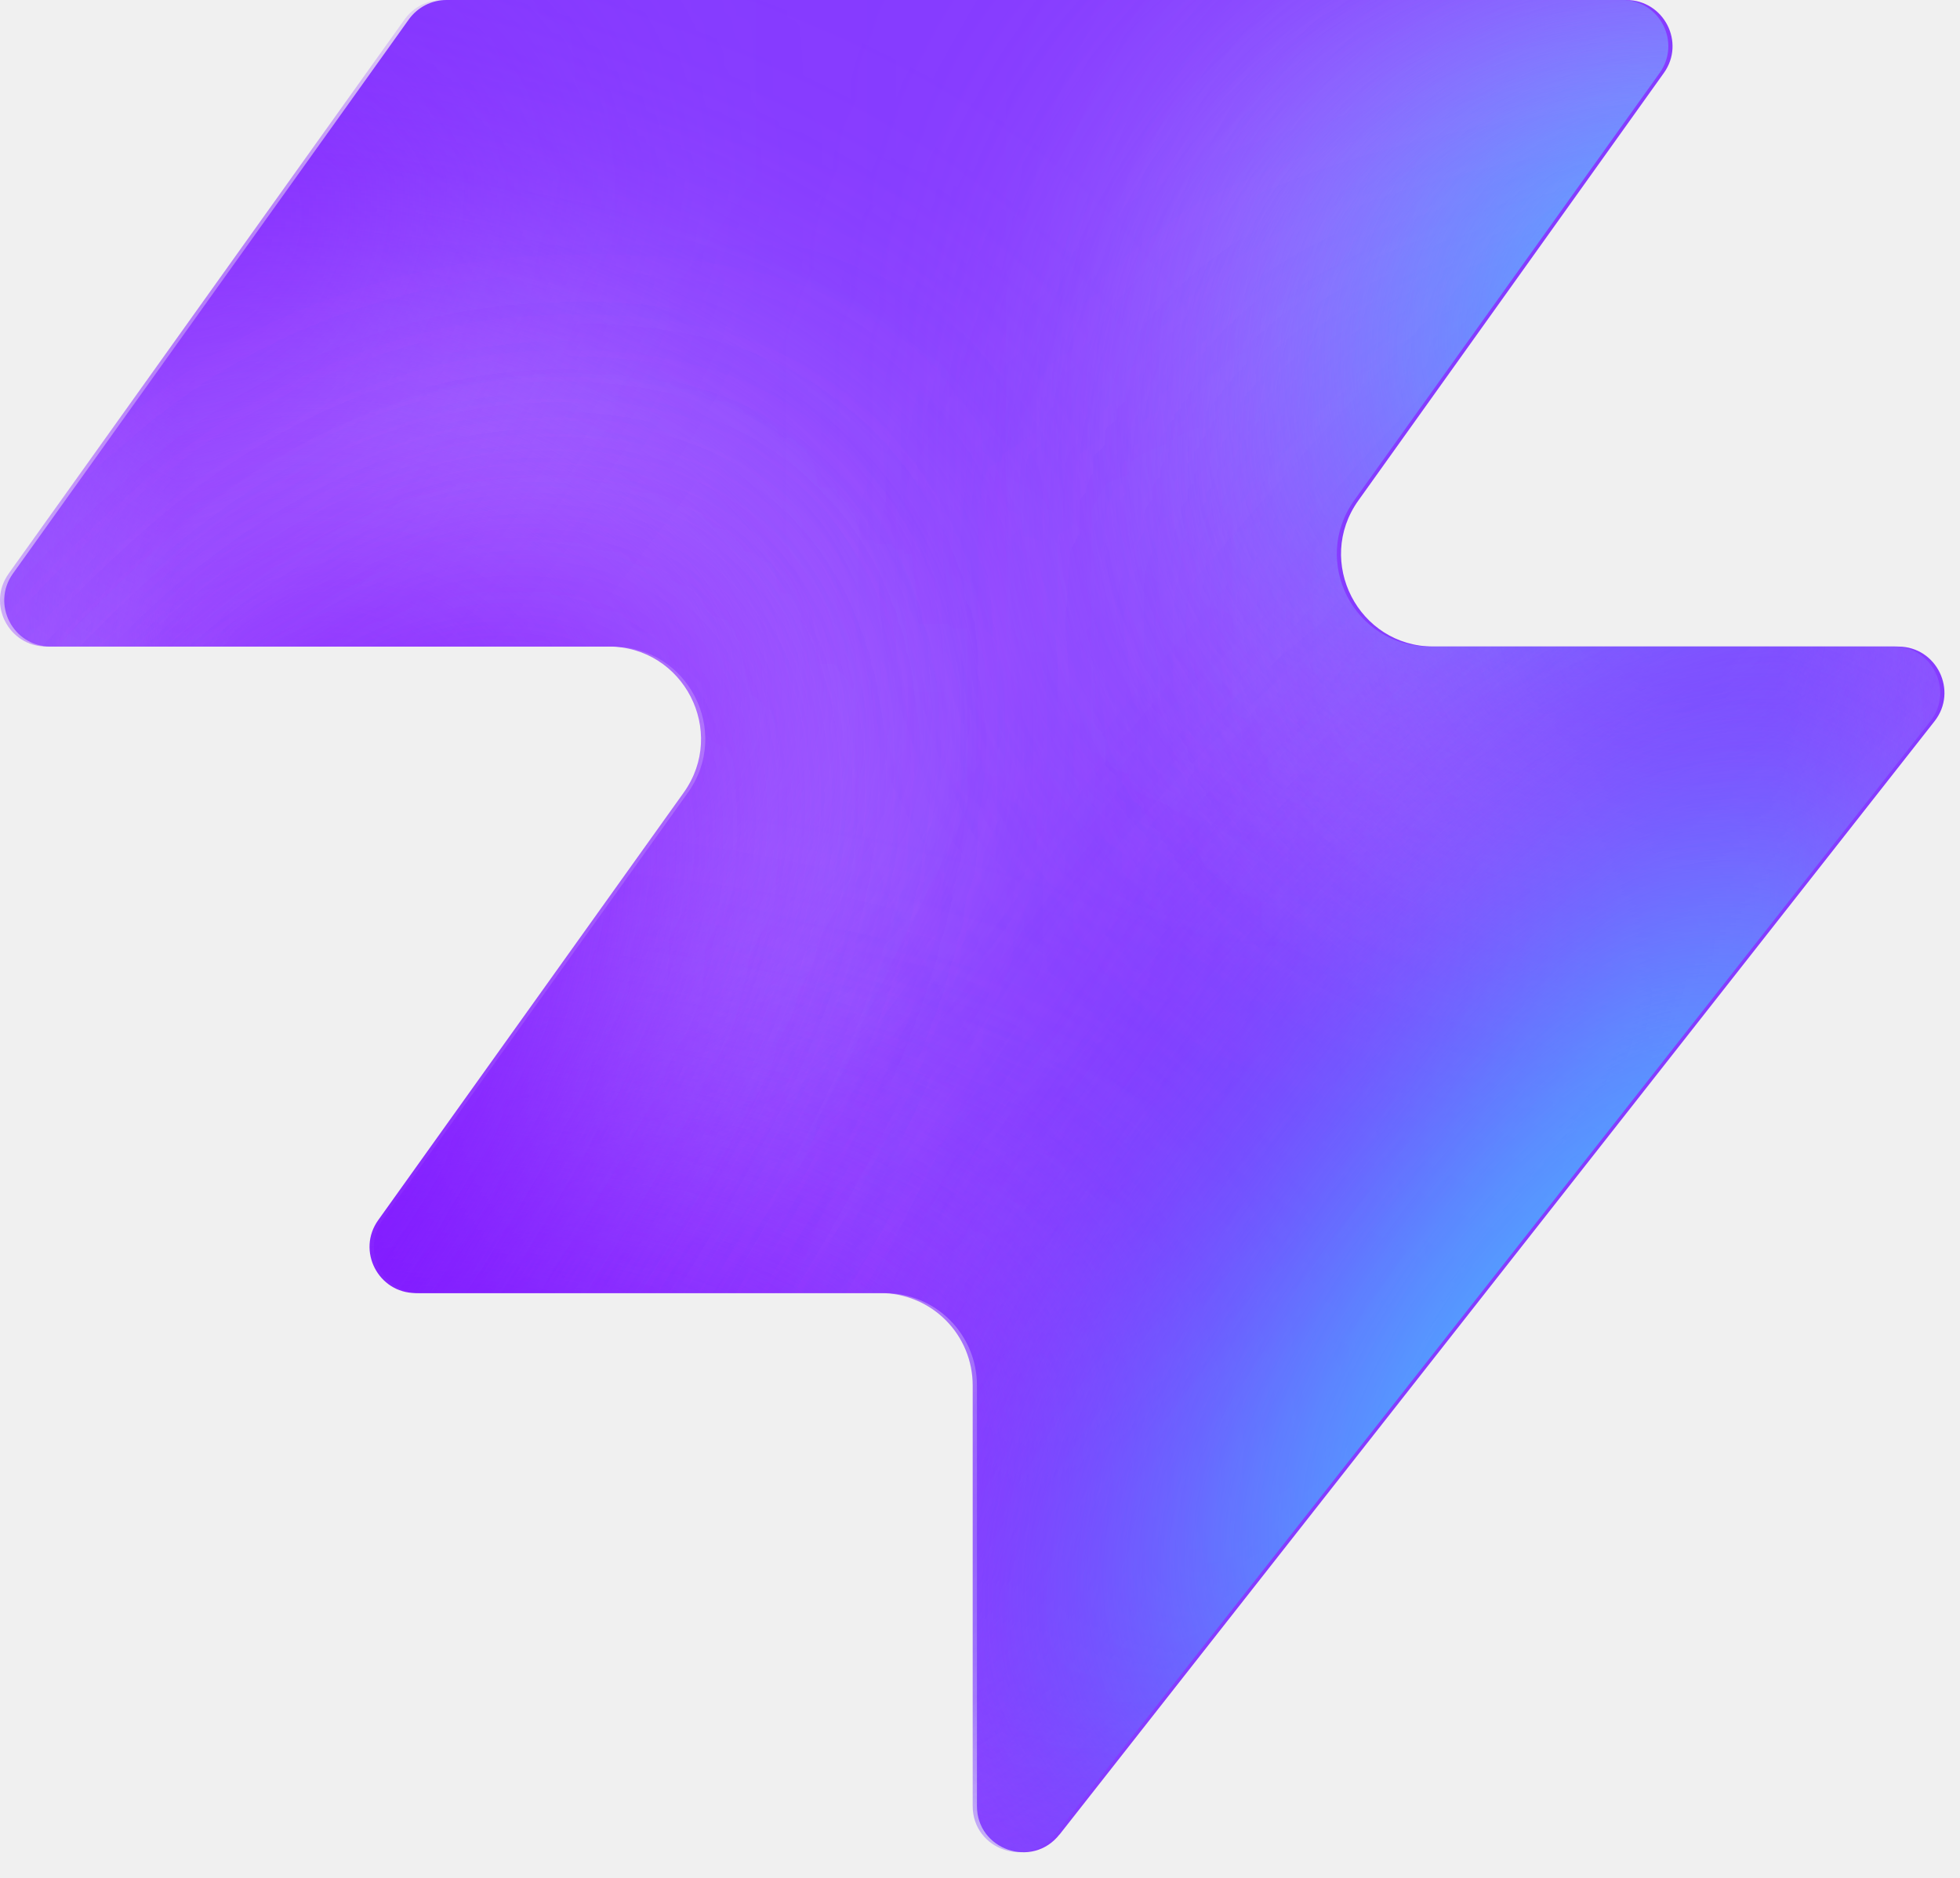
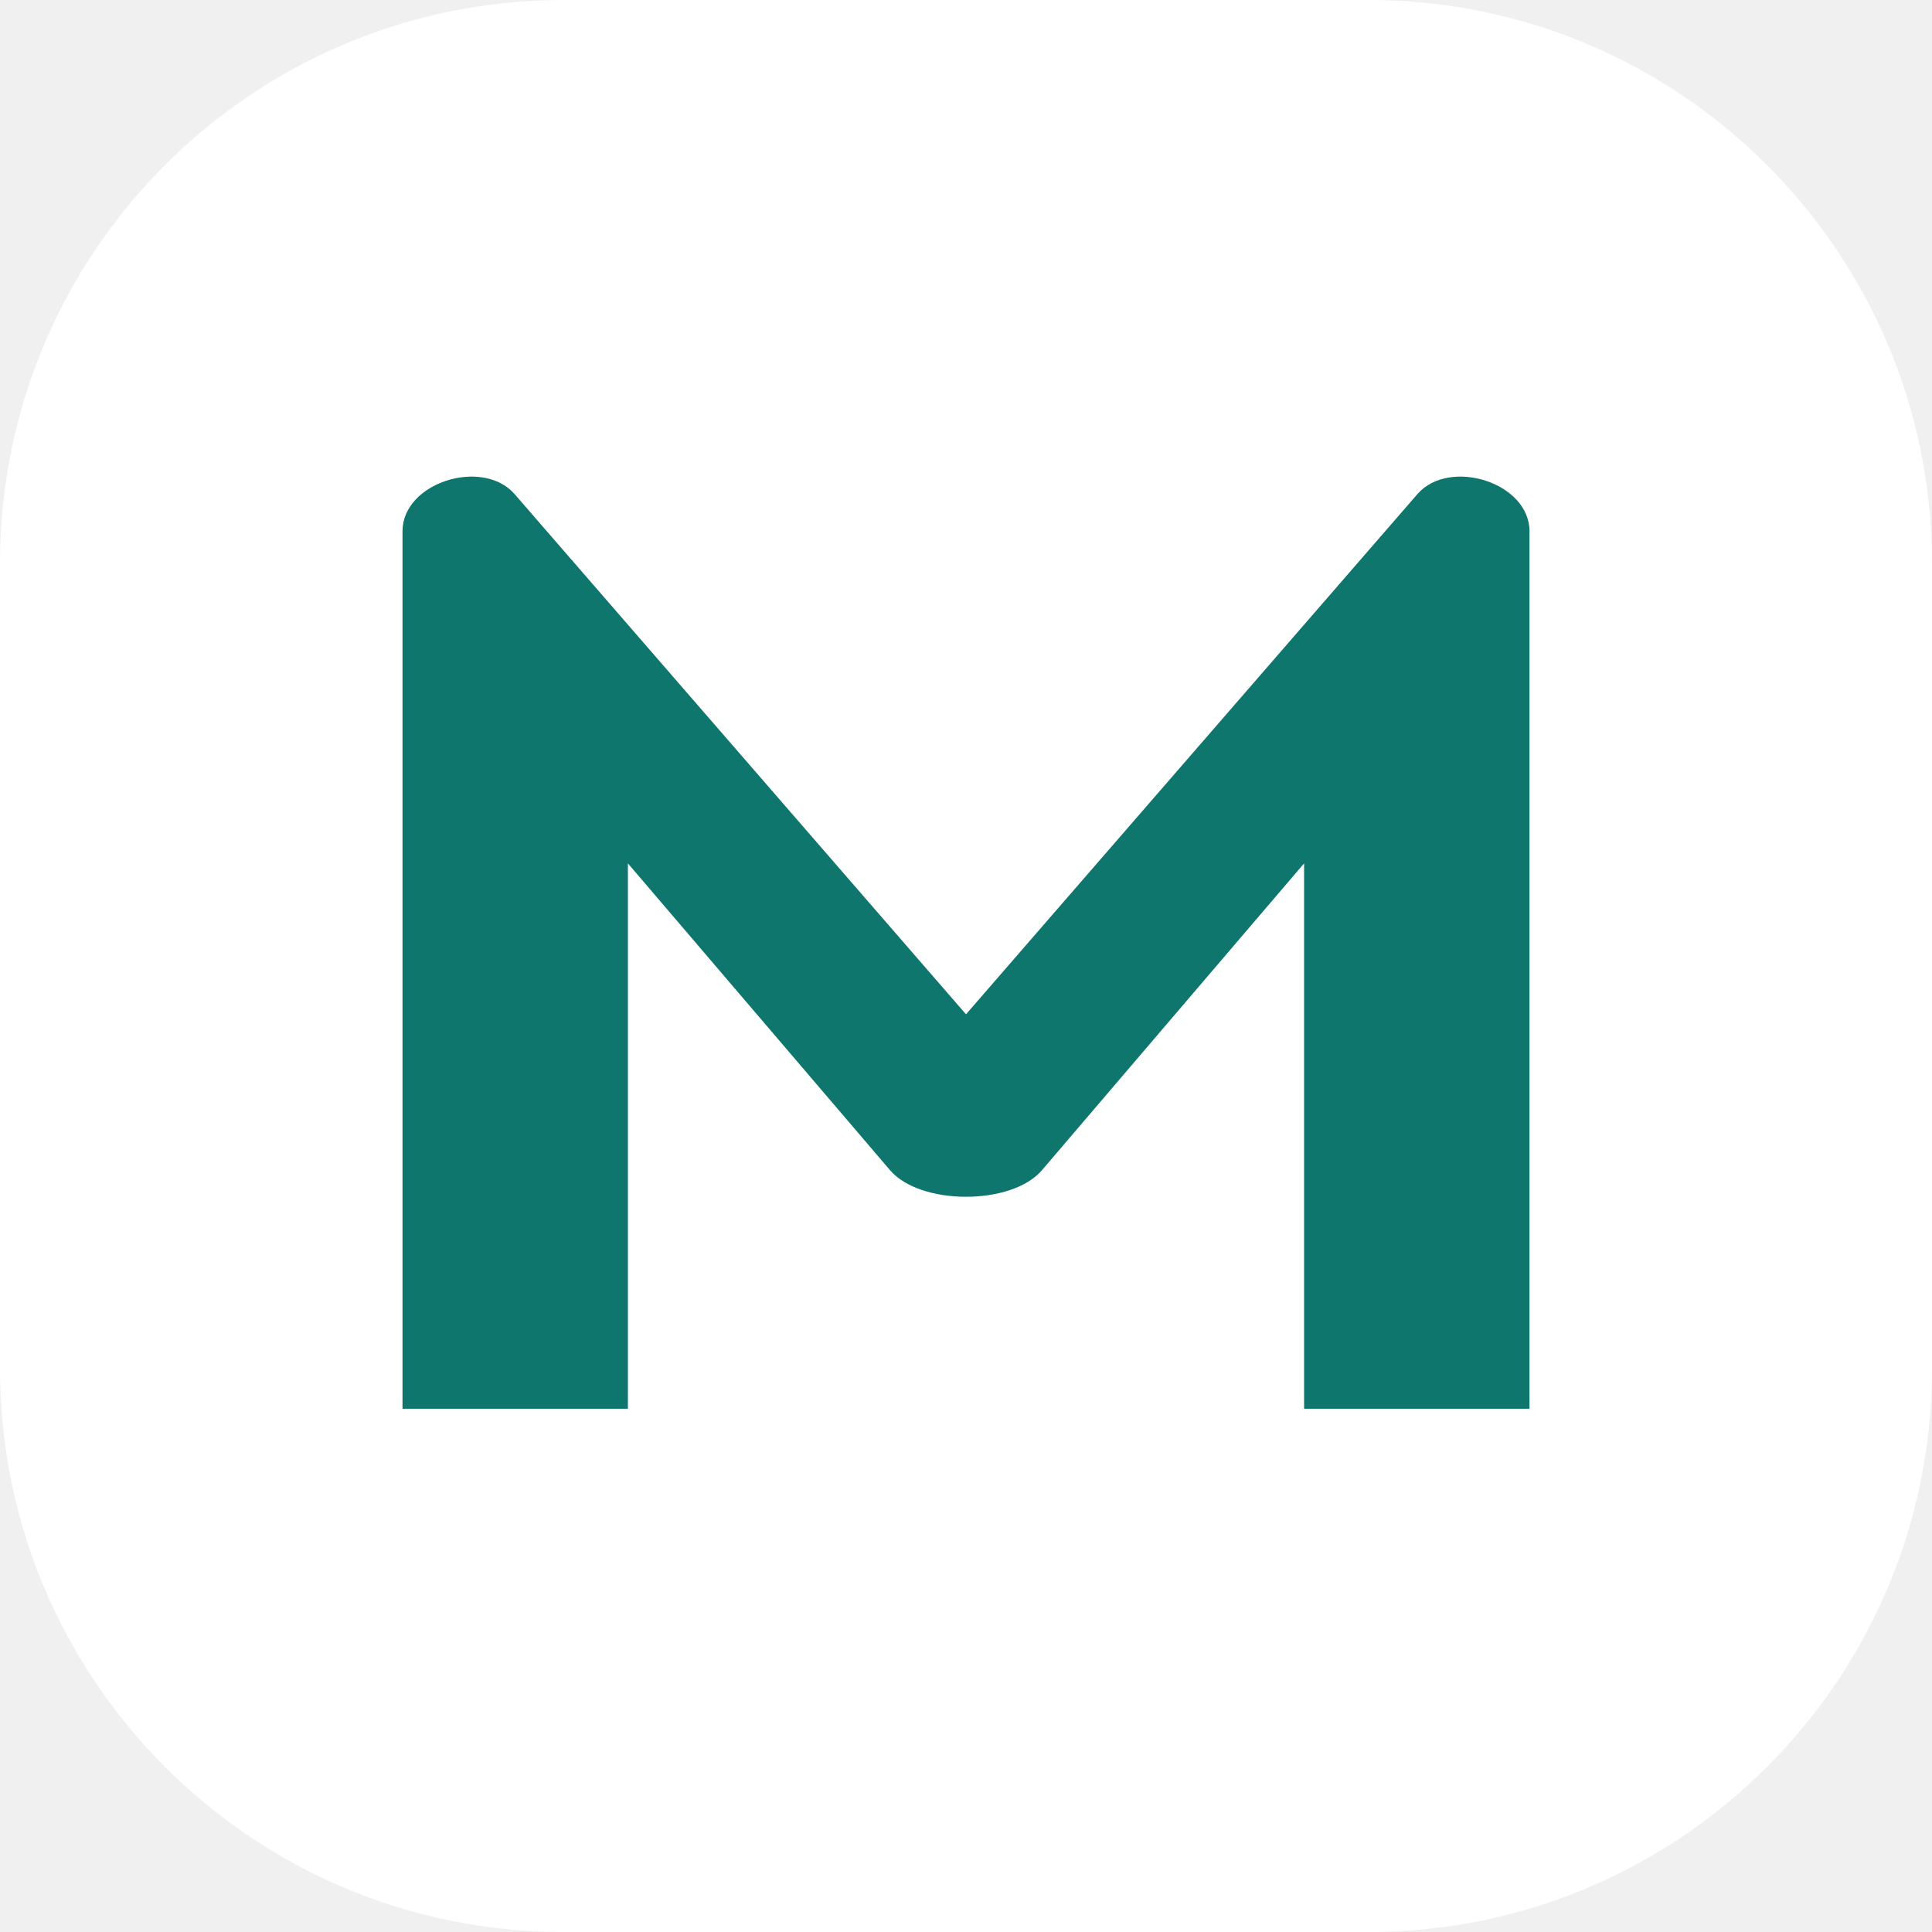
- <svg xmlns="http://www.w3.org/2000/svg" width="48" height="46" fill="none" viewBox="0 0 48 46">
-   <path fill="#863bff" d="M25.946 44.938c-.664.845-2.021.375-2.021-.698V33.937a2.26 2.26 0 0 0-2.262-2.262H10.287c-.92 0-1.456-1.04-.92-1.788l7.48-10.471c1.07-1.497 0-3.578-1.842-3.578H1.237c-.92 0-1.456-1.04-.92-1.788L10.013.474c.214-.297.556-.474.92-.474h28.894c.92 0 1.456 1.04.92 1.788l-7.48 10.471c-1.07 1.498 0 3.579 1.842 3.579h11.377c.943 0 1.473 1.088.89 1.83L25.947 44.94z" style="fill:#863bff;fill:color(display-p3 .525 .23 1);fill-opacity:1" />
-   <mask id="a" width="48" height="46" x="0" y="0" maskUnits="userSpaceOnUse" style="mask-type:alpha">
-     <path fill="#000" d="M25.842 44.938c-.664.844-2.021.375-2.021-.698V33.937a2.26 2.26 0 0 0-2.262-2.262H10.183c-.92 0-1.456-1.04-.92-1.788l7.48-10.471c1.07-1.498 0-3.579-1.842-3.579H1.133c-.92 0-1.456-1.04-.92-1.787L9.91.473c.214-.297.556-.474.92-.474h28.894c.92 0 1.456 1.04.92 1.788l-7.48 10.471c-1.07 1.498 0 3.578 1.842 3.578h11.377c.943 0 1.473 1.088.89 1.832L25.843 44.94z" style="fill:#000;fill-opacity:1" />
-   </mask>
-   <g mask="url(#a)">
-     <g filter="url(#b)">
-       <ellipse cx="5.508" cy="14.704" fill="#ede6ff" rx="5.508" ry="14.704" style="fill:#ede6ff;fill:color(display-p3 .927 .903 1);fill-opacity:1" transform="matrix(.00324 1 1 -.00324 -4.47 31.516)" />
-     </g>
-     <g filter="url(#c)">
-       <ellipse cx="10.399" cy="29.851" fill="#ede6ff" rx="10.399" ry="29.851" style="fill:#ede6ff;fill:color(display-p3 .927 .903 1);fill-opacity:1" transform="matrix(.00324 1 1 -.00324 -39.328 7.883)" />
-     </g>
-     <g filter="url(#d)">
-       <ellipse cx="5.508" cy="30.487" fill="#7e14ff" rx="5.508" ry="30.487" style="fill:#7e14ff;fill:color(display-p3 .492 .077 1);fill-opacity:1" transform="rotate(89.814 -25.913 -14.639)scale(1 -1)" />
-     </g>
-     <g filter="url(#e)">
-       <ellipse cx="5.508" cy="30.599" fill="#7e14ff" rx="5.508" ry="30.599" style="fill:#7e14ff;fill:color(display-p3 .492 .077 1);fill-opacity:1" transform="rotate(89.814 -32.644 -3.334)scale(1 -1)" />
-     </g>
-     <g filter="url(#f)">
-       <ellipse cx="5.508" cy="30.599" fill="#7e14ff" rx="5.508" ry="30.599" style="fill:#7e14ff;fill:color(display-p3 .492 .077 1);fill-opacity:1" transform="matrix(.00324 1 1 -.00324 -34.34 30.47)" />
-     </g>
-     <g filter="url(#g)">
-       <ellipse cx="14.072" cy="22.078" fill="#ede6ff" rx="14.072" ry="22.078" style="fill:#ede6ff;fill:color(display-p3 .927 .903 1);fill-opacity:1" transform="rotate(93.35 24.506 48.493)scale(-1 1)" />
-     </g>
-     <g filter="url(#h)">
-       <ellipse cx="3.47" cy="21.501" fill="#7e14ff" rx="3.47" ry="21.501" style="fill:#7e14ff;fill:color(display-p3 .492 .077 1);fill-opacity:1" transform="rotate(89.009 28.708 47.59)scale(-1 1)" />
-     </g>
-     <g filter="url(#i)">
-       <ellipse cx="3.47" cy="21.501" fill="#7e14ff" rx="3.47" ry="21.501" style="fill:#7e14ff;fill:color(display-p3 .492 .077 1);fill-opacity:1" transform="rotate(89.009 28.708 47.59)scale(-1 1)" />
-     </g>
-     <g filter="url(#j)">
-       <ellipse cx=".387" cy="8.972" fill="#7e14ff" rx="4.407" ry="29.108" style="fill:#7e14ff;fill:color(display-p3 .492 .077 1);fill-opacity:1" transform="rotate(39.51 .387 8.972)" />
-     </g>
-     <g filter="url(#k)">
-       <ellipse cx="47.523" cy="-6.092" fill="#7e14ff" rx="4.407" ry="29.108" style="fill:#7e14ff;fill:color(display-p3 .492 .077 1);fill-opacity:1" transform="rotate(37.892 47.523 -6.092)" />
-     </g>
-     <g filter="url(#l)">
-       <ellipse cx="41.412" cy="6.333" fill="#47bfff" rx="5.971" ry="9.665" style="fill:#47bfff;fill:color(display-p3 .28 .748 1);fill-opacity:1" transform="rotate(37.892 41.412 6.333)" />
-     </g>
-     <g filter="url(#m)">
-       <ellipse cx="-1.879" cy="38.332" fill="#7e14ff" rx="4.407" ry="29.108" style="fill:#7e14ff;fill:color(display-p3 .492 .077 1);fill-opacity:1" transform="rotate(37.892 -1.88 38.332)" />
-     </g>
-     <g filter="url(#n)">
-       <ellipse cx="-1.879" cy="38.332" fill="#7e14ff" rx="4.407" ry="29.108" style="fill:#7e14ff;fill:color(display-p3 .492 .077 1);fill-opacity:1" transform="rotate(37.892 -1.88 38.332)" />
-     </g>
-     <g filter="url(#o)">
-       <ellipse cx="35.651" cy="29.907" fill="#7e14ff" rx="4.407" ry="29.108" style="fill:#7e14ff;fill:color(display-p3 .492 .077 1);fill-opacity:1" transform="rotate(37.892 35.651 29.907)" />
-     </g>
-     <g filter="url(#p)">
-       <ellipse cx="38.418" cy="32.4" fill="#47bfff" rx="5.971" ry="15.297" style="fill:#47bfff;fill:color(display-p3 .28 .748 1);fill-opacity:1" transform="rotate(37.892 38.418 32.4)" />
-     </g>
-   </g>
-   <defs>
-     <filter id="b" width="60.045" height="41.654" x="-19.77" y="16.149" color-interpolation-filters="sRGB" filterUnits="userSpaceOnUse">
-       <feFlood flood-opacity="0" result="BackgroundImageFix" />
-       <feBlend in="SourceGraphic" in2="BackgroundImageFix" result="shape" />
-       <feGaussianBlur result="effect1_foregroundBlur_2002_17158" stdDeviation="7.659" />
-     </filter>
-     <filter id="c" width="90.34" height="51.437" x="-54.613" y="-7.533" color-interpolation-filters="sRGB" filterUnits="userSpaceOnUse">
-       <feFlood flood-opacity="0" result="BackgroundImageFix" />
-       <feBlend in="SourceGraphic" in2="BackgroundImageFix" result="shape" />
-       <feGaussianBlur result="effect1_foregroundBlur_2002_17158" stdDeviation="7.659" />
-     </filter>
-     <filter id="d" width="79.355" height="29.4" x="-49.64" y="2.03" color-interpolation-filters="sRGB" filterUnits="userSpaceOnUse">
-       <feFlood flood-opacity="0" result="BackgroundImageFix" />
-       <feBlend in="SourceGraphic" in2="BackgroundImageFix" result="shape" />
-       <feGaussianBlur result="effect1_foregroundBlur_2002_17158" stdDeviation="4.596" />
-     </filter>
-     <filter id="e" width="79.579" height="29.4" x="-45.045" y="20.029" color-interpolation-filters="sRGB" filterUnits="userSpaceOnUse">
-       <feFlood flood-opacity="0" result="BackgroundImageFix" />
-       <feBlend in="SourceGraphic" in2="BackgroundImageFix" result="shape" />
-       <feGaussianBlur result="effect1_foregroundBlur_2002_17158" stdDeviation="4.596" />
-     </filter>
-     <filter id="f" width="79.579" height="29.4" x="-43.513" y="21.178" color-interpolation-filters="sRGB" filterUnits="userSpaceOnUse">
-       <feFlood flood-opacity="0" result="BackgroundImageFix" />
-       <feBlend in="SourceGraphic" in2="BackgroundImageFix" result="shape" />
-       <feGaussianBlur result="effect1_foregroundBlur_2002_17158" stdDeviation="4.596" />
-     </filter>
-     <filter id="g" width="74.749" height="58.852" x="15.756" y="-17.901" color-interpolation-filters="sRGB" filterUnits="userSpaceOnUse">
-       <feFlood flood-opacity="0" result="BackgroundImageFix" />
-       <feBlend in="SourceGraphic" in2="BackgroundImageFix" result="shape" />
-       <feGaussianBlur result="effect1_foregroundBlur_2002_17158" stdDeviation="7.659" />
-     </filter>
-     <filter id="h" width="61.377" height="25.362" x="23.548" y="2.284" color-interpolation-filters="sRGB" filterUnits="userSpaceOnUse">
-       <feFlood flood-opacity="0" result="BackgroundImageFix" />
-       <feBlend in="SourceGraphic" in2="BackgroundImageFix" result="shape" />
-       <feGaussianBlur result="effect1_foregroundBlur_2002_17158" stdDeviation="4.596" />
-     </filter>
-     <filter id="i" width="61.377" height="25.362" x="23.548" y="2.284" color-interpolation-filters="sRGB" filterUnits="userSpaceOnUse">
-       <feFlood flood-opacity="0" result="BackgroundImageFix" />
-       <feBlend in="SourceGraphic" in2="BackgroundImageFix" result="shape" />
-       <feGaussianBlur result="effect1_foregroundBlur_2002_17158" stdDeviation="4.596" />
-     </filter>
-     <filter id="j" width="56.045" height="63.649" x="-27.636" y="-22.853" color-interpolation-filters="sRGB" filterUnits="userSpaceOnUse">
-       <feFlood flood-opacity="0" result="BackgroundImageFix" />
-       <feBlend in="SourceGraphic" in2="BackgroundImageFix" result="shape" />
-       <feGaussianBlur result="effect1_foregroundBlur_2002_17158" stdDeviation="4.596" />
-     </filter>
-     <filter id="k" width="54.814" height="64.646" x="20.116" y="-38.415" color-interpolation-filters="sRGB" filterUnits="userSpaceOnUse">
-       <feFlood flood-opacity="0" result="BackgroundImageFix" />
-       <feBlend in="SourceGraphic" in2="BackgroundImageFix" result="shape" />
-       <feGaussianBlur result="effect1_foregroundBlur_2002_17158" stdDeviation="4.596" />
-     </filter>
-     <filter id="l" width="33.541" height="35.313" x="24.641" y="-11.323" color-interpolation-filters="sRGB" filterUnits="userSpaceOnUse">
-       <feFlood flood-opacity="0" result="BackgroundImageFix" />
-       <feBlend in="SourceGraphic" in2="BackgroundImageFix" result="shape" />
-       <feGaussianBlur result="effect1_foregroundBlur_2002_17158" stdDeviation="4.596" />
-     </filter>
-     <filter id="m" width="54.814" height="64.646" x="-29.286" y="6.009" color-interpolation-filters="sRGB" filterUnits="userSpaceOnUse">
-       <feFlood flood-opacity="0" result="BackgroundImageFix" />
-       <feBlend in="SourceGraphic" in2="BackgroundImageFix" result="shape" />
-       <feGaussianBlur result="effect1_foregroundBlur_2002_17158" stdDeviation="4.596" />
-     </filter>
-     <filter id="n" width="54.814" height="64.646" x="-29.286" y="6.009" color-interpolation-filters="sRGB" filterUnits="userSpaceOnUse">
-       <feFlood flood-opacity="0" result="BackgroundImageFix" />
-       <feBlend in="SourceGraphic" in2="BackgroundImageFix" result="shape" />
-       <feGaussianBlur result="effect1_foregroundBlur_2002_17158" stdDeviation="4.596" />
-     </filter>
-     <filter id="o" width="54.814" height="64.646" x="8.244" y="-2.416" color-interpolation-filters="sRGB" filterUnits="userSpaceOnUse">
-       <feFlood flood-opacity="0" result="BackgroundImageFix" />
-       <feBlend in="SourceGraphic" in2="BackgroundImageFix" result="shape" />
-       <feGaussianBlur result="effect1_foregroundBlur_2002_17158" stdDeviation="4.596" />
-     </filter>
-     <filter id="p" width="39.409" height="43.623" x="18.713" y="10.588" color-interpolation-filters="sRGB" filterUnits="userSpaceOnUse">
-       <feFlood flood-opacity="0" result="BackgroundImageFix" />
-       <feBlend in="SourceGraphic" in2="BackgroundImageFix" result="shape" />
-       <feGaussianBlur result="effect1_foregroundBlur_2002_17158" stdDeviation="4.596" />
-     </filter>
-   </defs>
+ <svg xmlns="http://www.w3.org/2000/svg" width="48" height="48" viewBox="0 0 48 48" fill="none">
+   <rect width="48" height="48" rx="14" fill="#ffffff" />
+   <path d="M10 35V13.2C10 11.985 11.985 11.37 12.78 12.27L24 25.2L35.22 12.27C36.015 11.37 38 11.985 38 13.2V35H32.4V21.45L25.89 29.07C25.14 29.955 22.86 29.955 22.11 29.07L15.6 21.45V35H10Z" fill="#0f766e" />
</svg>
